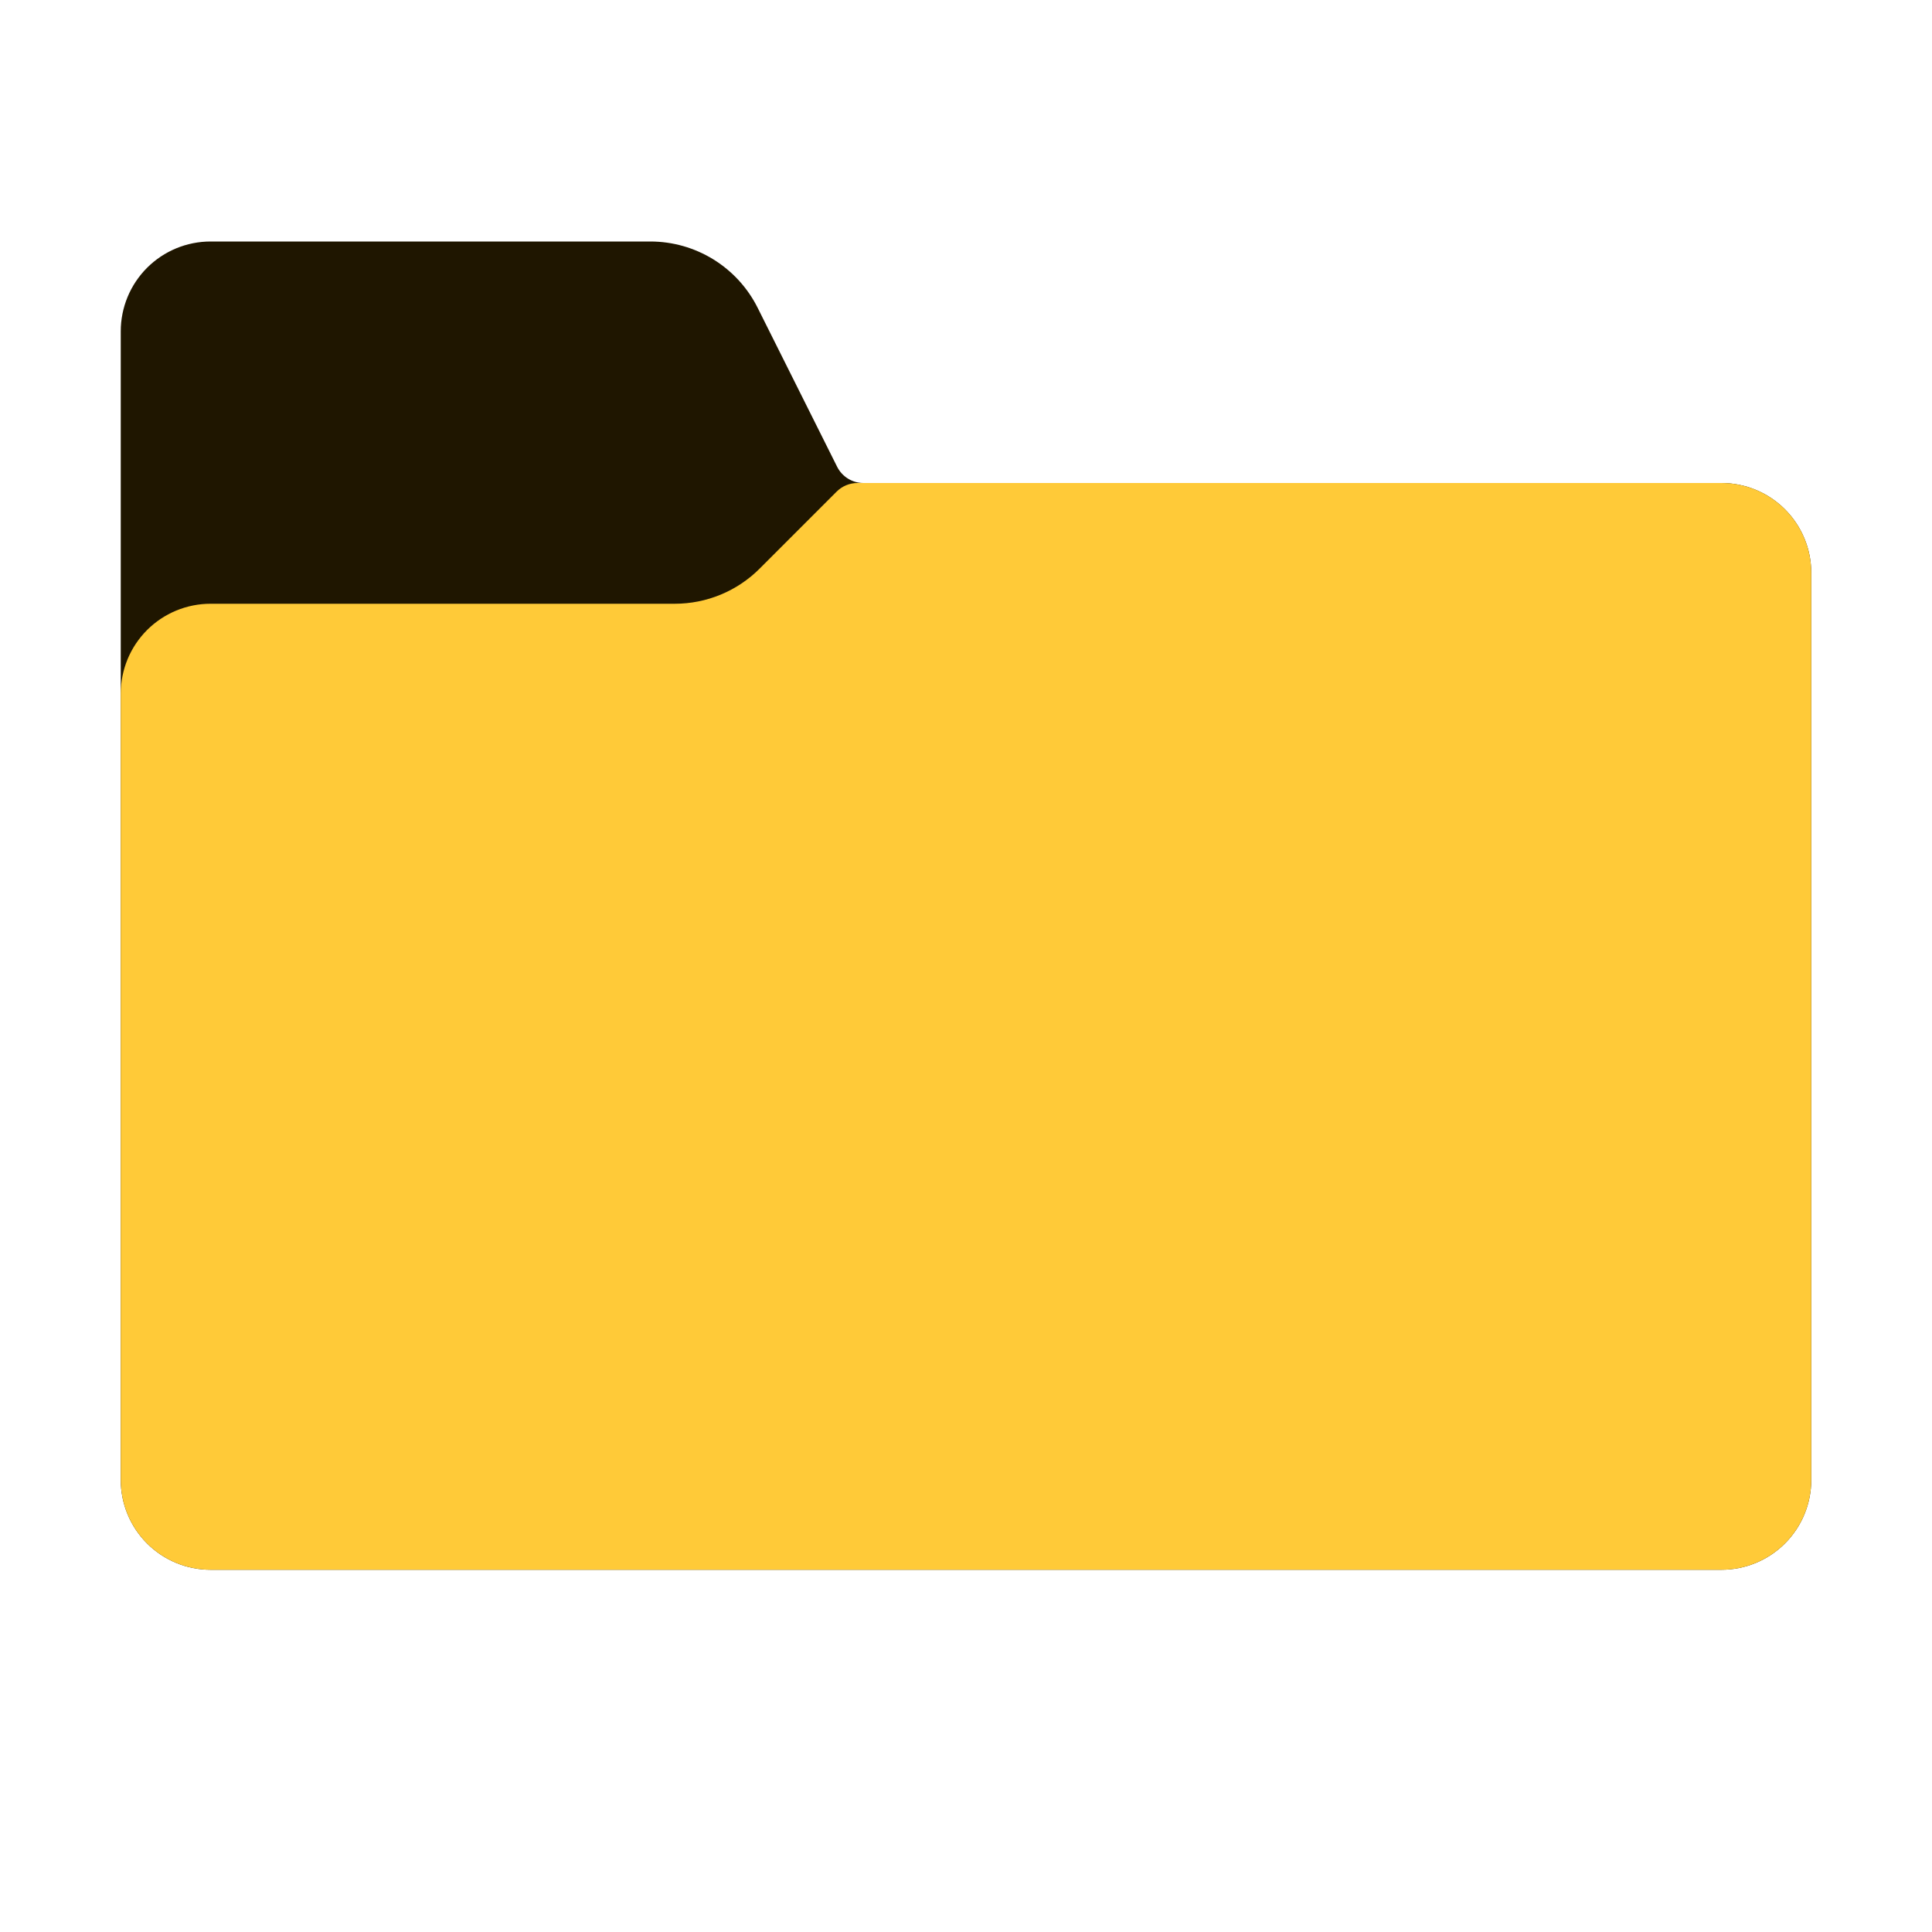
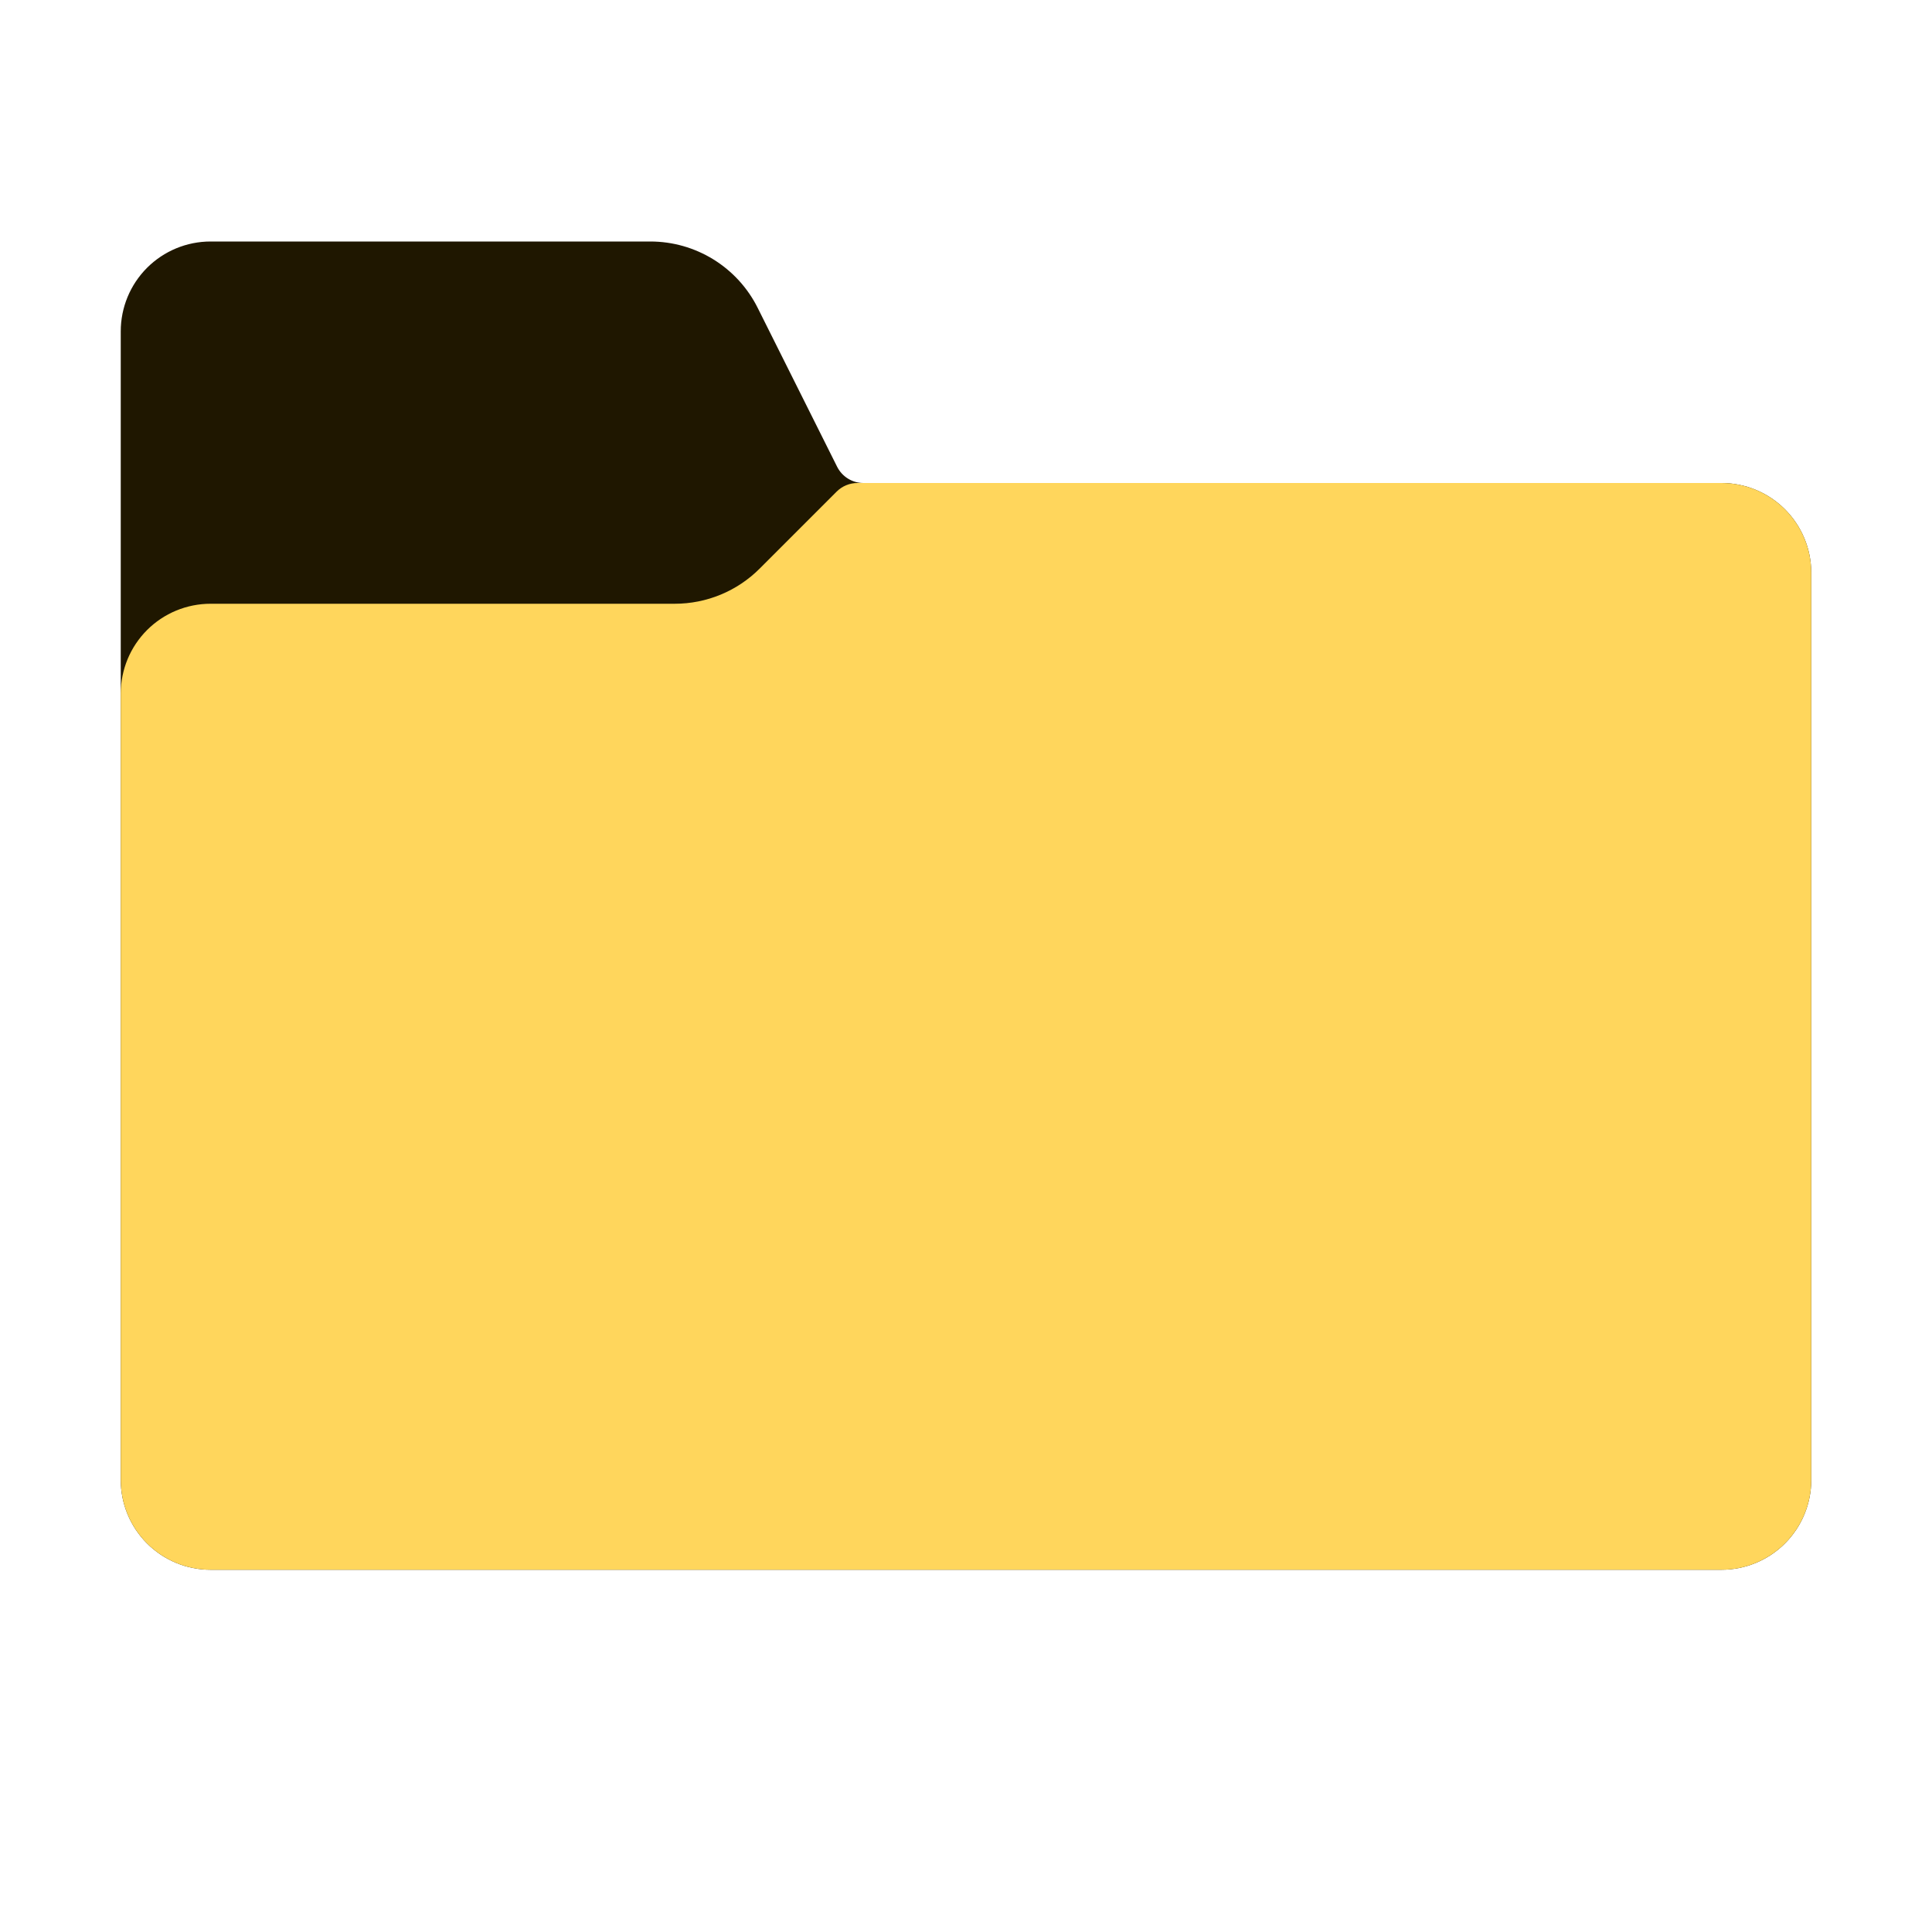
<svg xmlns="http://www.w3.org/2000/svg" width="256" height="256" viewBox="0 0 256 256" fill="none">
  <g>
    <g transform="translate(16 32)">
-       <path d="M11.898 0L70.174 0Q70.725 0 71.274 0.038Q71.823 0.076 72.368 0.152Q72.913 0.228 73.451 0.341Q73.99 0.455 74.519 0.605Q75.048 0.755 75.566 0.942Q76.084 1.129 76.587 1.351Q77.091 1.573 77.578 1.829Q78.065 2.085 78.533 2.374Q79.001 2.664 79.448 2.985Q79.895 3.306 80.318 3.657Q80.742 4.008 81.141 4.387Q81.539 4.767 81.91 5.173Q82.281 5.579 82.624 6.01Q82.966 6.441 83.278 6.895Q83.589 7.348 83.869 7.822Q84.148 8.296 84.394 8.788L94.922 29.844Q95.043 30.086 95.196 30.308Q95.349 30.531 95.531 30.731Q95.714 30.93 95.922 31.103Q96.13 31.275 96.36 31.418Q96.59 31.56 96.837 31.669Q97.085 31.778 97.345 31.852Q97.605 31.925 97.873 31.963Q98.14 32 98.411 32L212.102 32Q212.394 32 212.685 32.014Q212.977 32.029 213.268 32.057Q213.558 32.086 213.847 32.129Q214.136 32.172 214.423 32.229Q214.709 32.286 214.993 32.357Q215.276 32.428 215.555 32.512Q215.835 32.597 216.11 32.696Q216.385 32.794 216.655 32.906Q216.925 33.017 217.189 33.142Q217.453 33.267 217.71 33.405Q217.968 33.543 218.219 33.693Q218.469 33.843 218.712 34.005Q218.955 34.167 219.189 34.342Q219.424 34.516 219.65 34.701Q219.876 34.886 220.092 35.082Q220.308 35.278 220.515 35.485Q220.722 35.691 220.918 35.908Q221.114 36.124 221.299 36.35Q221.484 36.576 221.658 36.81Q221.832 37.045 221.995 37.288Q222.157 37.531 222.307 37.781Q222.457 38.032 222.595 38.29Q222.733 38.547 222.858 38.811Q222.982 39.075 223.094 39.345Q223.206 39.615 223.304 39.89Q223.403 40.165 223.488 40.444Q223.572 40.724 223.643 41.007Q223.714 41.291 223.771 41.577Q223.828 41.864 223.871 42.153Q223.914 42.441 223.943 42.732Q223.971 43.023 223.986 43.315Q224 43.606 224 43.898L224 164.102Q224 164.394 223.986 164.685Q223.971 164.977 223.943 165.268Q223.914 165.559 223.871 165.847Q223.828 166.136 223.771 166.423Q223.714 166.709 223.643 166.993Q223.572 167.276 223.488 167.556Q223.403 167.835 223.304 168.11Q223.206 168.385 223.094 168.655Q222.983 168.925 222.858 169.189Q222.733 169.453 222.595 169.71Q222.457 169.968 222.307 170.219Q222.157 170.469 221.995 170.712Q221.832 170.955 221.658 171.189Q221.484 171.424 221.299 171.65Q221.114 171.876 220.918 172.092Q220.722 172.309 220.515 172.515Q220.309 172.722 220.092 172.918Q219.876 173.114 219.65 173.299Q219.424 173.484 219.189 173.658Q218.955 173.832 218.712 173.995Q218.469 174.157 218.219 174.307Q217.968 174.457 217.71 174.595Q217.453 174.733 217.189 174.858Q216.925 174.983 216.655 175.094Q216.385 175.206 216.11 175.304Q215.835 175.403 215.556 175.488Q215.276 175.572 214.993 175.643Q214.709 175.714 214.423 175.771Q214.136 175.828 213.847 175.871Q213.559 175.914 213.268 175.943Q212.977 175.971 212.685 175.986Q212.394 176 212.102 176L11.898 176Q11.606 176 11.315 175.986Q11.023 175.971 10.732 175.943Q10.441 175.914 10.153 175.871Q9.864 175.828 9.577 175.771Q9.291 175.714 9.007 175.643Q8.724 175.572 8.444 175.488Q8.165 175.403 7.89 175.304Q7.615 175.206 7.345 175.094Q7.075 174.982 6.811 174.858Q6.547 174.733 6.29 174.595Q6.032 174.457 5.781 174.307Q5.531 174.157 5.288 173.995Q5.045 173.832 4.811 173.658Q4.576 173.484 4.35 173.299Q4.124 173.114 3.908 172.918Q3.692 172.722 3.485 172.515Q3.278 172.308 3.082 172.092Q2.886 171.876 2.701 171.65Q2.516 171.424 2.342 171.189Q2.168 170.955 2.005 170.712Q1.843 170.469 1.693 170.219Q1.543 169.968 1.405 169.71Q1.267 169.453 1.142 169.189Q1.017 168.925 0.906 168.655Q0.794 168.385 0.696 168.11Q0.597 167.835 0.512 167.555Q0.428 167.276 0.357 166.993Q0.286 166.709 0.229 166.423Q0.172 166.136 0.129 165.847Q0.086 165.558 0.057 165.268Q0.029 164.977 0.014 164.685Q0 164.394 0 164.102L0 11.898Q0 11.606 0.014 11.315Q0.029 11.023 0.057 10.732Q0.086 10.441 0.129 10.153Q0.172 9.864 0.229 9.577Q0.286 9.291 0.357 9.007Q0.428 8.724 0.512 8.444Q0.597 8.165 0.696 7.89Q0.794 7.615 0.906 7.345Q1.017 7.075 1.142 6.811Q1.267 6.547 1.405 6.29Q1.543 6.032 1.693 5.781Q1.843 5.531 2.005 5.288Q2.168 5.045 2.342 4.811Q2.516 4.576 2.701 4.35Q2.886 4.124 3.082 3.908Q3.278 3.692 3.485 3.485Q3.692 3.278 3.908 3.082Q4.124 2.886 4.35 2.701Q4.576 2.516 4.811 2.342Q5.045 2.168 5.288 2.005Q5.531 1.843 5.781 1.693Q6.032 1.543 6.29 1.405Q6.547 1.267 6.811 1.142Q7.075 1.017 7.345 0.906Q7.615 0.794 7.89 0.696Q8.165 0.597 8.444 0.512Q8.724 0.428 9.007 0.357Q9.291 0.286 9.577 0.229Q9.864 0.172 10.153 0.129Q10.441 0.086 10.732 0.057Q11.023 0.029 11.315 0.014Q11.606 0 11.898 0Z" fill="#1F1600" fill-rule="evenodd" />
-       <path d="M11.898 16L73.415 16Q74.196 16 74.973 15.923Q75.75 15.847 76.516 15.694Q77.282 15.542 78.03 15.315Q78.777 15.089 79.499 14.79Q80.22 14.491 80.909 14.123Q81.598 13.755 82.247 13.321Q82.897 12.887 83.501 12.391Q84.104 11.896 84.656 11.344L94.858 1.142Q95.129 0.871 95.449 0.657Q95.768 0.444 96.123 0.297Q96.478 0.15 96.855 0.075Q97.231 0 97.616 0L212.102 0Q212.394 0 212.685 0.014Q212.977 0.029 213.268 0.057Q213.558 0.086 213.847 0.129Q214.136 0.172 214.423 0.229Q214.709 0.286 214.993 0.357Q215.276 0.428 215.555 0.512Q215.835 0.597 216.11 0.696Q216.385 0.794 216.655 0.906Q216.925 1.017 217.189 1.142Q217.453 1.267 217.71 1.405Q217.968 1.543 218.219 1.693Q218.469 1.843 218.712 2.005Q218.955 2.168 219.189 2.342Q219.424 2.516 219.65 2.701Q219.876 2.886 220.092 3.082Q220.308 3.278 220.515 3.485Q220.722 3.692 220.918 3.908Q221.114 4.124 221.299 4.35Q221.484 4.576 221.658 4.811Q221.832 5.045 221.995 5.288Q222.157 5.531 222.307 5.781Q222.457 6.032 222.595 6.29Q222.733 6.547 222.858 6.811Q222.982 7.075 223.094 7.345Q223.206 7.615 223.304 7.89Q223.403 8.165 223.488 8.444Q223.572 8.724 223.643 9.007Q223.714 9.291 223.771 9.577Q223.828 9.864 223.871 10.153Q223.914 10.441 223.943 10.732Q223.971 11.023 223.986 11.315Q224 11.606 224 11.898L224 132.102Q224 132.394 223.986 132.685Q223.971 132.977 223.943 133.268Q223.914 133.559 223.871 133.847Q223.828 134.136 223.771 134.423Q223.714 134.709 223.643 134.993Q223.572 135.276 223.488 135.556Q223.403 135.835 223.304 136.11Q223.206 136.385 223.094 136.655Q222.982 136.925 222.858 137.189Q222.733 137.453 222.595 137.71Q222.457 137.968 222.307 138.219Q222.157 138.469 221.995 138.712Q221.832 138.955 221.658 139.189Q221.484 139.424 221.299 139.65Q221.114 139.876 220.918 140.092Q220.722 140.309 220.515 140.515Q220.308 140.722 220.092 140.918Q219.876 141.114 219.65 141.299Q219.424 141.484 219.189 141.658Q218.955 141.832 218.712 141.995Q218.469 142.157 218.219 142.307Q217.968 142.457 217.71 142.595Q217.453 142.733 217.189 142.858Q216.925 142.983 216.655 143.094Q216.385 143.206 216.11 143.304Q215.835 143.403 215.555 143.488Q215.276 143.572 214.993 143.643Q214.709 143.714 214.423 143.771Q214.136 143.828 213.847 143.871Q213.558 143.914 213.268 143.943Q212.977 143.971 212.685 143.986Q212.394 144 212.102 144L11.898 144Q11.606 144 11.315 143.986Q11.023 143.971 10.732 143.943Q10.441 143.914 10.153 143.871Q9.864 143.828 9.577 143.771Q9.291 143.714 9.007 143.643Q8.724 143.572 8.444 143.488Q8.165 143.403 7.89 143.304Q7.615 143.206 7.345 143.094Q7.075 142.983 6.811 142.858Q6.547 142.733 6.29 142.595Q6.032 142.457 5.781 142.307Q5.531 142.157 5.288 141.995Q5.045 141.832 4.811 141.658Q4.576 141.484 4.35 141.299Q4.124 141.114 3.908 140.918Q3.692 140.722 3.485 140.515Q3.278 140.309 3.082 140.092Q2.886 139.876 2.701 139.65Q2.516 139.424 2.342 139.189Q2.168 138.955 2.005 138.712Q1.843 138.469 1.693 138.219Q1.543 137.968 1.405 137.71Q1.267 137.453 1.142 137.189Q1.017 136.925 0.906 136.655Q0.794 136.385 0.696 136.11Q0.597 135.835 0.512 135.556Q0.428 135.276 0.357 134.993Q0.286 134.709 0.229 134.423Q0.172 134.136 0.129 133.847Q0.086 133.559 0.057 133.268Q0.029 132.977 0.014 132.685Q0 132.394 0 132.102L0 27.898Q0 27.606 0.014 27.315Q0.029 27.023 0.057 26.732Q0.086 26.442 0.129 26.153Q0.172 25.864 0.229 25.577Q0.286 25.291 0.357 25.007Q0.428 24.724 0.512 24.445Q0.597 24.165 0.696 23.89Q0.794 23.615 0.906 23.345Q1.017 23.075 1.142 22.811Q1.267 22.547 1.405 22.29Q1.543 22.032 1.693 21.781Q1.843 21.531 2.005 21.288Q2.168 21.045 2.342 20.811Q2.516 20.576 2.701 20.35Q2.886 20.124 3.082 19.908Q3.278 19.692 3.485 19.485Q3.692 19.278 3.908 19.082Q4.124 18.886 4.35 18.701Q4.576 18.515 4.811 18.341Q5.045 18.168 5.288 18.005Q5.531 17.843 5.781 17.693Q6.032 17.543 6.29 17.405Q6.547 17.267 6.811 17.142Q7.075 17.017 7.345 16.906Q7.615 16.794 7.89 16.695Q8.165 16.597 8.444 16.512Q8.724 16.428 9.007 16.357Q9.291 16.286 9.577 16.229Q9.864 16.172 10.153 16.129Q10.441 16.086 10.732 16.057Q11.023 16.029 11.315 16.014Q11.606 16 11.898 16Z" fill="#FFCA38" fill-rule="evenodd" transform="translate(0 32)" />
+       <path d="M11.898 0L70.174 0Q70.725 0 71.274 0.038Q71.823 0.076 72.368 0.152Q72.913 0.228 73.451 0.341Q73.99 0.455 74.519 0.605Q75.048 0.755 75.566 0.942Q76.084 1.129 76.587 1.351Q77.091 1.573 77.578 1.829Q78.065 2.085 78.533 2.374Q79.001 2.664 79.448 2.985Q79.895 3.306 80.318 3.657Q80.742 4.008 81.141 4.387Q81.539 4.767 81.91 5.173Q82.281 5.579 82.624 6.01Q82.966 6.441 83.278 6.895Q83.589 7.348 83.869 7.822Q84.148 8.296 84.394 8.788L94.922 29.844Q95.043 30.086 95.196 30.308Q95.349 30.531 95.531 30.731Q95.714 30.93 95.922 31.103Q96.13 31.275 96.36 31.418Q96.59 31.56 96.837 31.669Q97.085 31.778 97.345 31.852Q97.605 31.925 97.873 31.963Q98.14 32 98.411 32L212.102 32Q212.394 32 212.685 32.014Q212.977 32.029 213.268 32.057Q213.558 32.086 213.847 32.129Q214.136 32.172 214.423 32.229Q214.709 32.286 214.993 32.357Q215.276 32.428 215.555 32.512Q215.835 32.597 216.11 32.696Q216.385 32.794 216.655 32.906Q216.925 33.017 217.189 33.142Q217.453 33.267 217.71 33.405Q217.968 33.543 218.219 33.693Q218.469 33.843 218.712 34.005Q218.955 34.167 219.189 34.342Q219.424 34.516 219.65 34.701Q219.876 34.886 220.092 35.082Q220.308 35.278 220.515 35.485Q220.722 35.691 220.918 35.908Q221.114 36.124 221.299 36.35Q221.484 36.576 221.658 36.81Q221.832 37.045 221.995 37.288Q222.157 37.531 222.307 37.781Q222.457 38.032 222.595 38.29Q222.733 38.547 222.858 38.811Q222.982 39.075 223.094 39.345Q223.206 39.615 223.304 39.89Q223.403 40.165 223.488 40.444Q223.572 40.724 223.643 41.007Q223.714 41.291 223.771 41.577Q223.828 41.864 223.871 42.153Q223.914 42.441 223.943 42.732Q223.971 43.023 223.986 43.315Q224 43.606 224 43.898L224 164.102Q224 164.394 223.986 164.685Q223.971 164.977 223.943 165.268Q223.914 165.559 223.871 165.847Q223.828 166.136 223.771 166.423Q223.714 166.709 223.643 166.993Q223.572 167.276 223.488 167.556Q223.403 167.835 223.304 168.11Q223.206 168.385 223.094 168.655Q222.983 168.925 222.858 169.189Q222.733 169.453 222.595 169.71Q222.457 169.968 222.307 170.219Q222.157 170.469 221.995 170.712Q221.832 170.955 221.658 171.189Q221.484 171.424 221.299 171.65Q221.114 171.876 220.918 172.092Q220.722 172.309 220.515 172.515Q220.309 172.722 220.092 172.918Q219.876 173.114 219.65 173.299Q219.424 173.484 219.189 173.658Q218.955 173.832 218.712 173.995Q218.469 174.157 218.219 174.307Q217.968 174.457 217.71 174.595Q217.453 174.733 217.189 174.858Q216.925 174.983 216.655 175.094Q216.385 175.206 216.11 175.304Q215.835 175.403 215.556 175.488Q215.276 175.572 214.993 175.643Q214.709 175.714 214.423 175.771Q214.136 175.828 213.847 175.871Q213.559 175.914 213.268 175.943Q212.977 175.971 212.685 175.986Q212.394 176 212.102 176L11.898 176Q11.606 176 11.315 175.986Q11.023 175.971 10.732 175.943Q10.441 175.914 10.153 175.871Q9.864 175.828 9.577 175.771Q9.291 175.714 9.007 175.643Q8.724 175.572 8.444 175.488Q8.165 175.403 7.89 175.304Q7.615 175.206 7.345 175.094Q7.075 174.982 6.811 174.858Q6.547 174.733 6.29 174.595Q6.032 174.457 5.781 174.307Q5.531 174.157 5.288 173.995Q5.045 173.832 4.811 173.658Q4.576 173.484 4.35 173.299Q4.124 173.114 3.908 172.918Q3.692 172.722 3.485 172.515Q3.278 172.308 3.082 172.092Q2.886 171.876 2.701 171.65Q2.516 171.424 2.342 171.189Q2.168 170.955 2.005 170.712Q1.843 170.469 1.693 170.219Q1.543 169.968 1.405 169.71Q1.267 169.453 1.142 169.189Q1.017 168.925 0.906 168.655Q0.794 168.385 0.696 168.11Q0.597 167.835 0.512 167.555Q0.428 167.276 0.357 166.993Q0.286 166.709 0.229 166.423Q0.172 166.136 0.129 165.847Q0.086 165.558 0.057 165.268Q0.029 164.977 0.014 164.685Q0 164.394 0 164.102L0 11.898Q0 11.606 0.014 11.315Q0.029 11.023 0.057 10.732Q0.086 10.441 0.129 10.153Q0.172 9.864 0.229 9.577Q0.286 9.291 0.357 9.007Q0.428 8.724 0.512 8.444Q0.597 8.165 0.696 7.89Q0.794 7.615 0.906 7.345Q1.017 7.075 1.142 6.811Q1.267 6.547 1.405 6.29Q1.543 6.032 1.693 5.781Q1.843 5.531 2.005 5.288Q2.168 5.045 2.342 4.811Q2.516 4.576 2.701 4.35Q2.886 4.124 3.082 3.908Q3.278 3.692 3.485 3.485Q3.692 3.278 3.908 3.082Q4.124 2.886 4.35 2.701Q4.576 2.516 4.811 2.342Q5.045 2.168 5.288 2.005Q5.531 1.843 5.781 1.693Q6.032 1.543 6.29 1.405Q6.547 1.267 6.811 1.142Q7.075 1.017 7.345 0.906Q7.615 0.794 7.89 0.696Q8.165 0.597 8.444 0.512Q8.724 0.428 9.007 0.357Q9.291 0.286 9.577 0.229Q9.864 0.172 10.153 0.129Q10.441 0.086 10.732 0.057Q11.023 0.029 11.315 0.014Q11.606 0 11.898 0Z" fill="#1F1700" fill-rule="evenodd" />
+       <path d="M11.898 16L73.415 16Q74.196 16 74.973 15.923Q75.75 15.847 76.516 15.694Q77.282 15.542 78.03 15.315Q78.777 15.089 79.499 14.79Q80.22 14.491 80.909 14.123Q81.598 13.755 82.247 13.321Q82.897 12.887 83.501 12.391Q84.104 11.896 84.656 11.344L94.858 1.142Q95.129 0.871 95.449 0.657Q95.768 0.444 96.123 0.297Q96.478 0.15 96.855 0.075Q97.231 0 97.616 0L212.102 0Q212.394 0 212.685 0.014Q212.977 0.029 213.268 0.057Q213.558 0.086 213.847 0.129Q214.136 0.172 214.423 0.229Q214.709 0.286 214.993 0.357Q215.276 0.428 215.555 0.512Q215.835 0.597 216.11 0.696Q216.385 0.794 216.655 0.906Q216.925 1.017 217.189 1.142Q217.453 1.267 217.71 1.405Q217.968 1.543 218.219 1.693Q218.469 1.843 218.712 2.005Q218.955 2.168 219.189 2.342Q219.424 2.516 219.65 2.701Q219.876 2.886 220.092 3.082Q220.308 3.278 220.515 3.485Q220.722 3.692 220.918 3.908Q221.114 4.124 221.299 4.35Q221.484 4.576 221.658 4.811Q221.832 5.045 221.995 5.288Q222.157 5.531 222.307 5.781Q222.457 6.032 222.595 6.29Q222.733 6.547 222.858 6.811Q222.982 7.075 223.094 7.345Q223.206 7.615 223.304 7.89Q223.403 8.165 223.488 8.444Q223.572 8.724 223.643 9.007Q223.714 9.291 223.771 9.577Q223.828 9.864 223.871 10.153Q223.914 10.441 223.943 10.732Q223.971 11.023 223.986 11.315Q224 11.606 224 11.898L224 132.102Q224 132.394 223.986 132.685Q223.971 132.977 223.943 133.268Q223.914 133.559 223.871 133.847Q223.828 134.136 223.771 134.423Q223.714 134.709 223.643 134.993Q223.572 135.276 223.488 135.556Q223.403 135.835 223.304 136.11Q223.206 136.385 223.094 136.655Q222.982 136.925 222.858 137.189Q222.733 137.453 222.595 137.71Q222.457 137.968 222.307 138.219Q222.157 138.469 221.995 138.712Q221.832 138.955 221.658 139.189Q221.484 139.424 221.299 139.65Q221.114 139.876 220.918 140.092Q220.722 140.309 220.515 140.515Q220.308 140.722 220.092 140.918Q219.876 141.114 219.65 141.299Q219.424 141.484 219.189 141.658Q218.955 141.832 218.712 141.995Q218.469 142.157 218.219 142.307Q217.968 142.457 217.71 142.595Q217.453 142.733 217.189 142.858Q216.925 142.983 216.655 143.094Q216.385 143.206 216.11 143.304Q215.835 143.403 215.555 143.488Q215.276 143.572 214.993 143.643Q214.709 143.714 214.423 143.771Q214.136 143.828 213.847 143.871Q213.558 143.914 213.268 143.943Q212.977 143.971 212.685 143.986Q212.394 144 212.102 144L11.898 144Q11.606 144 11.315 143.986Q11.023 143.971 10.732 143.943Q10.441 143.914 10.153 143.871Q9.864 143.828 9.577 143.771Q9.291 143.714 9.007 143.643Q8.724 143.572 8.444 143.488Q8.165 143.403 7.89 143.304Q7.615 143.206 7.345 143.094Q7.075 142.983 6.811 142.858Q6.547 142.733 6.29 142.595Q6.032 142.457 5.781 142.307Q5.531 142.157 5.288 141.995Q5.045 141.832 4.811 141.658Q4.576 141.484 4.35 141.299Q4.124 141.114 3.908 140.918Q3.692 140.722 3.485 140.515Q3.278 140.309 3.082 140.092Q2.886 139.876 2.701 139.65Q2.516 139.424 2.342 139.189Q2.168 138.955 2.005 138.712Q1.843 138.469 1.693 138.219Q1.543 137.968 1.405 137.71Q1.267 137.453 1.142 137.189Q1.017 136.925 0.906 136.655Q0.794 136.385 0.696 136.11Q0.597 135.835 0.512 135.556Q0.428 135.276 0.357 134.993Q0.286 134.709 0.229 134.423Q0.172 134.136 0.129 133.847Q0.086 133.559 0.057 133.268Q0.029 132.977 0.014 132.685Q0 132.394 0 132.102L0 27.898Q0 27.606 0.014 27.315Q0.029 27.023 0.057 26.732Q0.086 26.442 0.129 26.153Q0.172 25.864 0.229 25.577Q0.286 25.291 0.357 25.007Q0.428 24.724 0.512 24.445Q0.597 24.165 0.696 23.89Q0.794 23.615 0.906 23.345Q1.017 23.075 1.142 22.811Q1.267 22.547 1.405 22.29Q1.543 22.032 1.693 21.781Q1.843 21.531 2.005 21.288Q2.168 21.045 2.342 20.811Q2.516 20.576 2.701 20.35Q2.886 20.124 3.082 19.908Q3.278 19.692 3.485 19.485Q3.692 19.278 3.908 19.082Q4.124 18.886 4.35 18.701Q4.576 18.515 4.811 18.341Q5.045 18.168 5.288 18.005Q5.531 17.843 5.781 17.693Q6.032 17.543 6.29 17.405Q6.547 17.267 6.811 17.142Q7.075 17.017 7.345 16.906Q7.615 16.794 7.89 16.695Q8.165 16.597 8.444 16.512Q8.724 16.428 9.007 16.357Q9.291 16.286 9.577 16.229Q9.864 16.172 10.153 16.129Q10.441 16.086 10.732 16.057Q11.023 16.029 11.315 16.014Q11.606 16 11.898 16Z" fill="#FFD65C" fill-rule="evenodd" transform="translate(0 32)" />
    </g>
  </g>
</svg>
